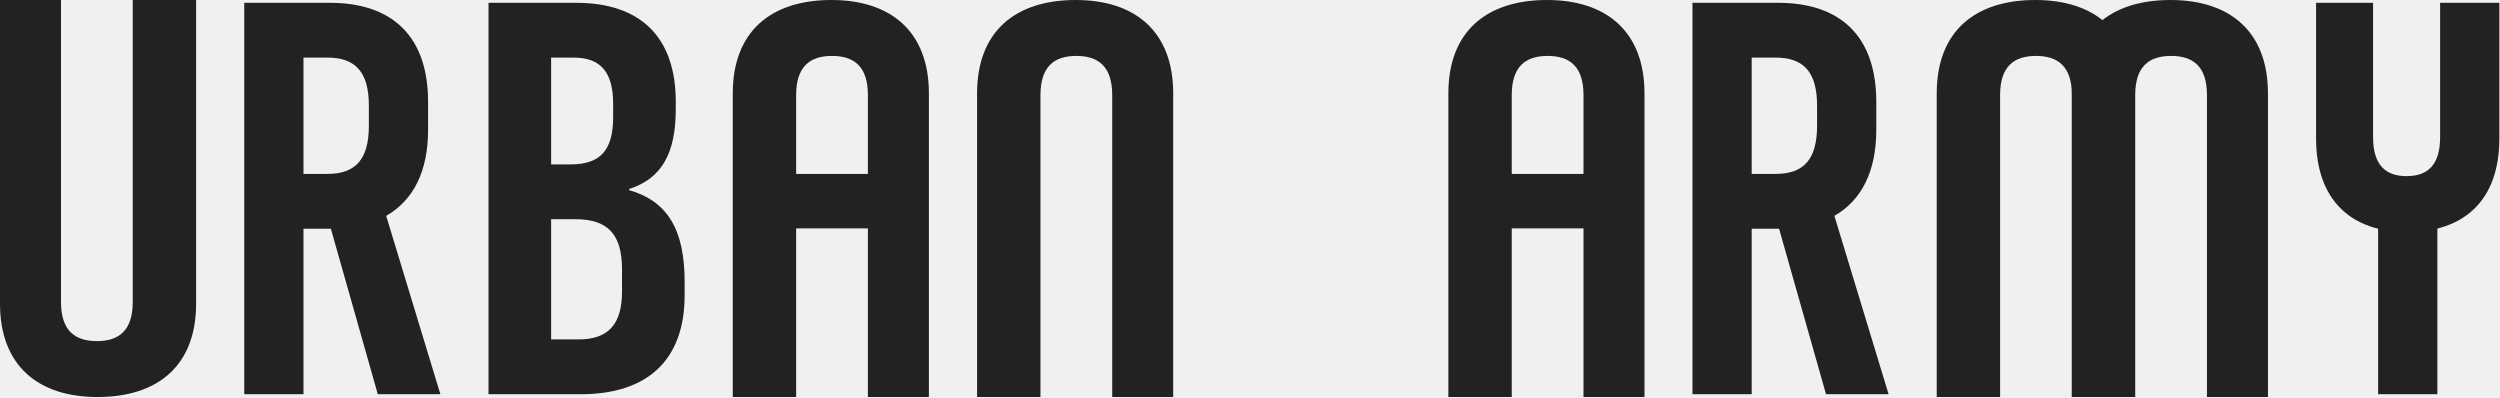
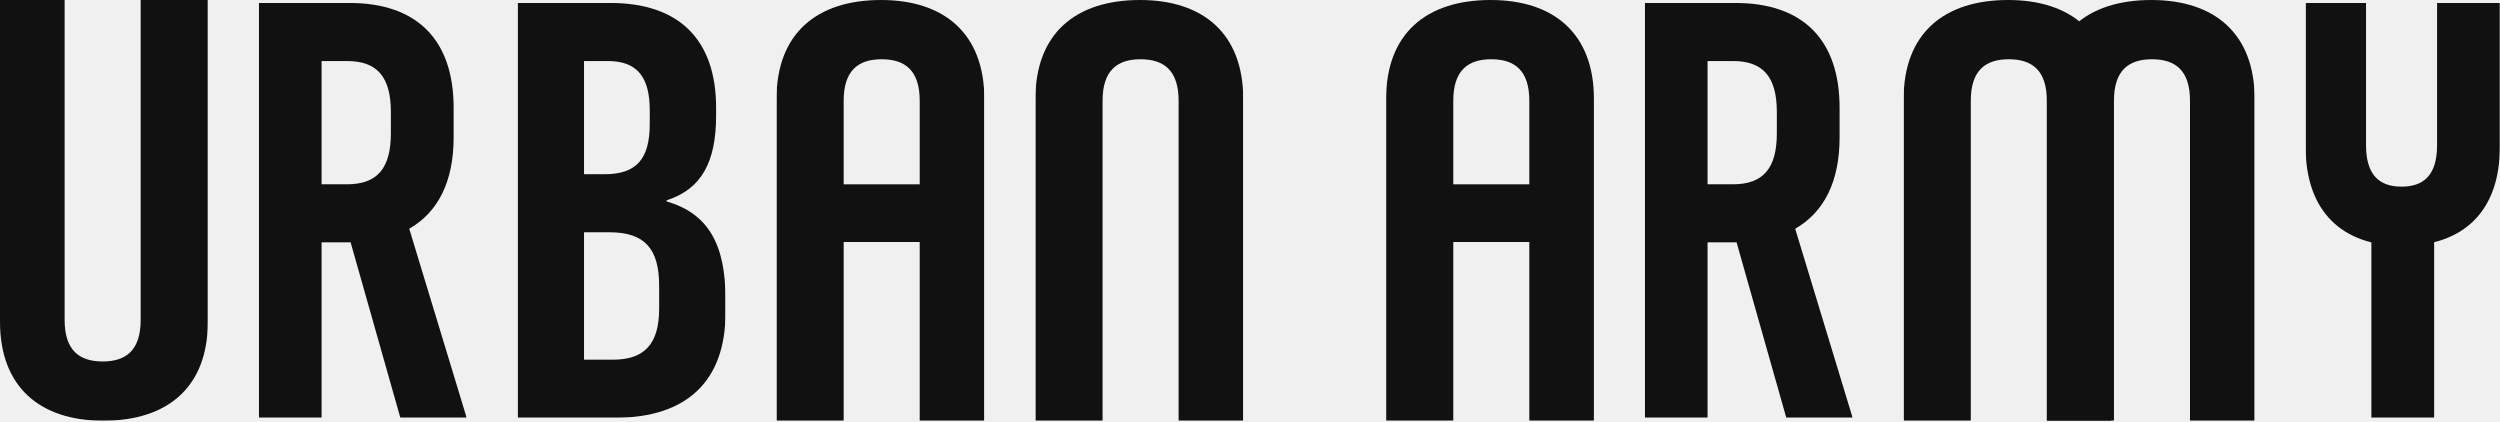
- <svg xmlns="http://www.w3.org/2000/svg" viewBox="40 40 1699 270" role="img" aria-label="Urban Army">
-   <path d="M173.285 40H130.211V245.214C130.211 264.595 120.865 271.815 105.83 271.815C90.794 271.815 81.448 264.595 81.448 245.214V40H40V246.354C40 288.156 65.6 309.818 106.236 309.818C147.684 309.818 173.285 288.156 173.285 246.354V40Z" fill="#222" />
-   <path d="M339.281 307.918L302.447 186.689C321.054 176.049 330.927 156.287 330.927 128.166V109.164C330.927 65.462 307.384 41.9 264.095 41.9H205.996V307.918H246.247V195.43H264.854L296.751 307.918H339.281ZM262.576 79.142C281.942 79.142 290.676 89.403 290.676 111.825V125.505C290.676 147.927 281.942 158.188 262.576 158.188H246.247V79.142H262.576Z" fill="#222" />
-   <path d="M431.407 41.9H371.992V307.918H434.619C480.386 307.918 505.276 284.356 505.276 240.653V231.532C505.276 196.57 494.035 176.809 467.539 169.208V168.448C490.02 161.228 499.254 143.747 499.254 114.105V109.164C499.254 65.462 475.569 41.9 431.407 41.9ZM429.801 79.142C448.27 79.142 456.699 89.023 456.699 110.684V119.425C456.699 141.847 448.27 151.727 427.794 151.727H414.547V79.142H429.801ZM431.006 188.97C453.487 188.97 462.721 199.61 462.721 223.172V237.993C462.721 260.414 453.487 270.675 433.013 270.675H414.547V188.97H431.006Z" fill="#222" />
-   <path d="M537.988 309.818H581.061V104.604C581.061 85.223 590.408 78.002 605.443 78.002C620.478 78.002 629.825 85.223 629.825 104.604V309.818H671.273V103.464C671.273 61.661 645.673 40 605.036 40C563.588 40 537.988 61.661 537.988 103.464V309.818Z" fill="#222" />
-   <rect x="573.53" y="158.211" width="65.648" height="36.997" fill="#222" />
-   <path d="M704.025 309.818H747.098V104.604C747.098 85.223 756.445 78.002 771.48 78.002C786.515 78.002 795.862 85.223 795.862 104.604V309.818H837.31V103.464C837.31 61.661 811.71 40 771.073 40C729.625 40 704.025 61.661 704.025 103.464V309.818Z" fill="#222" />
-   <path d="M1024.31 309.818H1067.38V104.604C1067.38 85.223 1076.73 78.002 1091.76 78.002C1106.8 78.002 1116.15 85.223 1116.15 104.604V309.818H1157.59V103.464C1157.59 61.661 1131.99 40 1091.36 40C1049.91 40 1024.31 61.661 1024.31 103.464V309.818Z" fill="#222" />
-   <rect x="1059.85" y="158.211" width="65.648" height="36.997" fill="#222" />
-   <path d="M1323.49 307.918L1286.65 186.689C1305.26 176.049 1315.13 156.287 1315.13 128.166V109.164C1315.13 65.462 1291.59 41.9 1248.3 41.9H1190.2V307.918H1230.45V195.43H1249.06L1280.96 307.918H1323.49ZM1246.78 79.142C1266.15 79.142 1274.88 89.403 1274.88 111.825V125.505C1274.88 147.927 1266.15 158.188 1246.78 158.188H1230.45V79.142H1246.78Z" fill="#222" />
-   <path d="M1356.2 309.818H1399.27V104.604C1399.27 85.223 1408.62 78.002 1423.65 78.002C1438.69 78.002 1448.04 85.223 1448.04 104.604V309.818H1489.48V103.464C1489.48 61.661 1463.88 40 1423.25 40C1381.8 40 1356.2 61.661 1356.2 103.464V309.818Z" fill="#222" />
-   <path d="M1448.02 309.818H1491.09V104.604C1491.09 85.223 1500.44 78.002 1515.47 78.002C1530.51 78.002 1539.85 85.223 1539.85 104.604V309.818H1581.3V103.464C1581.3 61.661 1555.7 40 1515.06 40C1473.62 40 1448.02 61.661 1448.02 103.464V309.818Z" fill="#222" />
-   <path d="M1645.87 160.573L1656.17 187.448V307.918H1696.43V187.831L1706.71 160.573H1645.87Z" fill="#222" />
-   <path d="M1614.01 41.9V134.235C1614.01 176.038 1637.94 197.7 1675.91 197.7C1714.64 197.7 1738.56 176.038 1738.56 134.235V41.9H1698.31V133.094C1698.31 152.476 1689.58 159.695 1675.53 159.695C1661.48 159.695 1652.74 152.476 1652.74 133.094V41.9H1614.01Z" fill="#222" />
+ <svg xmlns="http://www.w3.org/2000/svg" width="7107" height="1197" viewBox="0 0 7107 1197" fill="none">
+   <mask id="mask0_4419_3079" style="mask-type:luminance" maskUnits="userSpaceOnUse" x="3940" y="0" width="592" height="1197">
+     <path d="M4531.27 0H3940.45V1196.03H4531.27V0Z" fill="white" />
+   </mask>
+   <g mask="url(#mask0_4419_3079)">
+     <path d="M3940.45 1196.03H4131.39V286.373C4131.39 200.461 4172.82 168.454 4239.46 168.454C4306.11 168.454 4347.54 200.461 4347.54 286.373V1196.03H4531.27V281.32C4531.27 96.019 4417.79 -0.001 4237.66 -0.001C4053.93 -0.001 3940.45 96.019 3940.45 281.32V1196.03Z" fill="#111111" />
+   </g>
+   <rect x="4098" y="524" width="291" height="164" fill="#111111" />
+   <mask id="mask1_4419_3079" style="mask-type:luminance" maskUnits="userSpaceOnUse" x="4675" y="8" width="592" height="1180">
+     <path d="M5266.63 8.423H4675.82V1187.61H5266.63V8.423Z" fill="white" />
+   </mask>
+   <g mask="url(#mask1_4419_3079)">
+     <path d="M5266.63 1187.61L5103.36 650.238C5185.84 603.071 5229.6 515.474 5229.6 390.817V306.589C5229.6 112.865 5125.24 8.423 4933.35 8.423H4675.82V1187.61H4854.24V688.983H4936.72L5078.11 1187.61H5266.63ZM4926.62 173.509C5012.47 173.509 5051.18 218.992 5051.18 318.381V379.025C5051.18 478.414 5012.47 523.897 4926.62 523.897H4854.24V173.509H4926.62Z" fill="#111111" />
+   </g>
+   <mask id="mask2_4419_3079" style="mask-type:luminance" maskUnits="userSpaceOnUse" x="5411" y="0" width="592" height="1197">
+     <path d="M6002.45 0H5411.63V1196.03H6002.45V0Z" fill="white" />
+   </mask>
+   <g mask="url(#mask2_4419_3079)">
+     <path d="M5411.63 1196.03H5602.57V286.373C5602.57 200.461 5644 168.454 5710.65 168.454C5777.29 168.454 5818.72 200.461 5818.72 286.373V1196.03H6002.45V281.32C6002.45 96.019 5888.97 -0.001 5708.84 -0.001C5525.11 -0.001 5411.63 96.019 5411.63 281.32V1196.03Z" fill="#111111" />
+   </g>
+   <mask id="mask3_4419_3079" style="mask-type:luminance" maskUnits="userSpaceOnUse" x="5818" y="0" width="592" height="1197">
+     <path d="M6409.45 0H5818.63V1196.03H6409.45V0Z" fill="white" />
+   </mask>
+   <g mask="url(#mask3_4419_3079)">
+     <path d="M5818.63 1196.03H6009.57V286.373C6009.57 200.461 6051 168.454 6117.65 168.454C6184.29 168.454 6225.72 200.461 6225.72 286.373V1196.03H6409.45V281.32C6409.45 96.019 6295.97 -0.001 6115.84 -0.001C5932.11 -0.001 5818.63 96.019 5818.63 281.32V1196.03Z" fill="#111111" />
+   </g>
+   <mask id="mask4_4419_3079" style="mask-type:luminance" maskUnits="userSpaceOnUse" x="6554" y="8" width="553" height="1180">
+     <path d="M7106.56 8.423H6554.45V1187.61H7106.56V8.423Z" fill="white" />
+   </mask>
+   <g mask="url(#mask4_4419_3079)">
+     <path d="M6695.66 534.469L6741.34 653.6V1187.61H6919.78V655.296L6965.36 534.469H6695.66Z" fill="#111111" />
+     <path d="M6554.45 8.423V417.721C6554.45 603.022 6660.51 699.046 6828.83 699.046C7000.52 699.046 7106.56 603.022 7106.56 417.721V8.423H6928.14V412.665C6928.14 498.577 6889.43 530.58 6827.15 530.58C6764.87 530.58 6726.14 498.577 6726.14 412.665V8.423H6554.45Z" fill="#111111" />
+   </g>
+   <mask id="mask5_4419_3079" style="mask-type:luminance" maskUnits="userSpaceOnUse" x="0" y="0" width="591" height="1197">
+     <path d="M590.818 0H0V1196.03H590.818V0Z" fill="white" />
+   </mask>
+   <g mask="url(#mask5_4419_3079)">
+     <path d="M590.818 0H399.883V909.66C399.883 995.572 358.453 1027.58 291.806 1027.58C225.159 1027.58 183.73 995.572 183.73 909.66V0H0V914.713C0 1100.01 113.48 1196.03 293.607 1196.03C477.337 1196.03 590.818 1100.01 590.818 914.713V0Z" fill="#111111" />
+   </g>
+   <mask id="mask6_4419_3079" style="mask-type:luminance" maskUnits="userSpaceOnUse" x="735" y="8" width="592" height="1180">
+     <path d="M1326.63 8.423H735.817V1187.61H1326.63V8.423Z" fill="white" />
+   </mask>
+   <g mask="url(#mask6_4419_3079)">
+     <path d="M1326.63 1187.61L1163.36 650.238C1245.84 603.071 1289.6 515.474 1289.6 390.817V306.589C1289.6 112.865 1185.24 8.423 993.353 8.423H735.817V1187.61H914.241V688.983H996.72L1138.11 1187.61H1326.63ZM986.62 173.509C1072.47 173.509 1111.18 218.992 1111.18 318.381V379.025C1111.18 478.414 1072.47 523.897 986.62 523.897H914.241V173.509H986.62Z" fill="#111111" />
+   </g>
+   <mask id="mask7_4419_3079" style="mask-type:luminance" maskUnits="userSpaceOnUse" x="1471" y="8" width="592" height="1180">
+     <path d="M2062.45 8.423H1471.63V1187.61H2062.45V8.423Z" fill="white" />
+   </mask>
+   <g mask="url(#mask7_4419_3079)">
+     <path d="M1735.01 8.423H1471.63V1187.61H1749.25C1952.12 1187.61 2062.45 1083.17 2062.45 889.445V849.016C2062.45 694.037 2012.62 606.44 1895.17 572.749V569.38C1994.82 537.373 2035.76 459.884 2035.76 328.488V306.589C2035.76 112.865 1930.77 8.423 1735.01 8.423ZM1727.89 173.509C1809.76 173.509 1847.12 217.308 1847.12 313.327V352.072C1847.12 451.461 1809.76 495.259 1718.99 495.259H1660.27V173.509H1727.89ZM1733.23 660.346C1832.88 660.346 1873.82 707.513 1873.82 811.955V877.653C1873.82 977.042 1832.88 1022.52 1742.13 1022.52H1660.27V660.346H1733.23Z" fill="#111111" />
+   </g>
+   <mask id="mask8_4419_3079" style="mask-type:luminance" maskUnits="userSpaceOnUse" x="2207" y="0" width="592" height="1197">
+     <path d="M2798.27 0H2207.45V1196.03H2798.27V0Z" fill="white" />
+   </mask>
+   <g mask="url(#mask8_4419_3079)">
+     <path d="M2207.45 1196.03H2398.39V286.373C2398.39 200.461 2439.82 168.454 2506.46 168.454C2573.11 168.454 2614.54 200.461 2614.54 286.373V1196.03H2798.27V281.32C2798.27 96.019 2684.79 -0.001 2504.66 -0.001C2320.93 -0.001 2207.45 96.019 2207.45 281.32V1196.03Z" fill="#111111" />
+   </g>
+   <rect x="2365" y="524" width="291" height="164" fill="#111111" />
+   <mask id="mask9_4419_3079" style="mask-type:luminance" maskUnits="userSpaceOnUse" x="2943" y="0" width="592" height="1197">
+     <path d="M3534.27 0H2943.45V1196.03H3534.27V0Z" fill="white" />
+   </mask>
+   <g mask="url(#mask9_4419_3079)">
+     <path d="M2943.45 1196.03H3134.39V286.373C3134.39 200.461 3175.82 168.454 3242.46 168.454C3309.11 168.454 3350.54 200.461 3350.54 286.373V1196.03H3534.27V281.32C3534.27 96.019 3420.79 -0.001 3240.66 -0.001C3056.93 -0.001 2943.45 96.019 2943.45 281.32V1196.03Z" fill="#111111" />
+   </g>
</svg>
